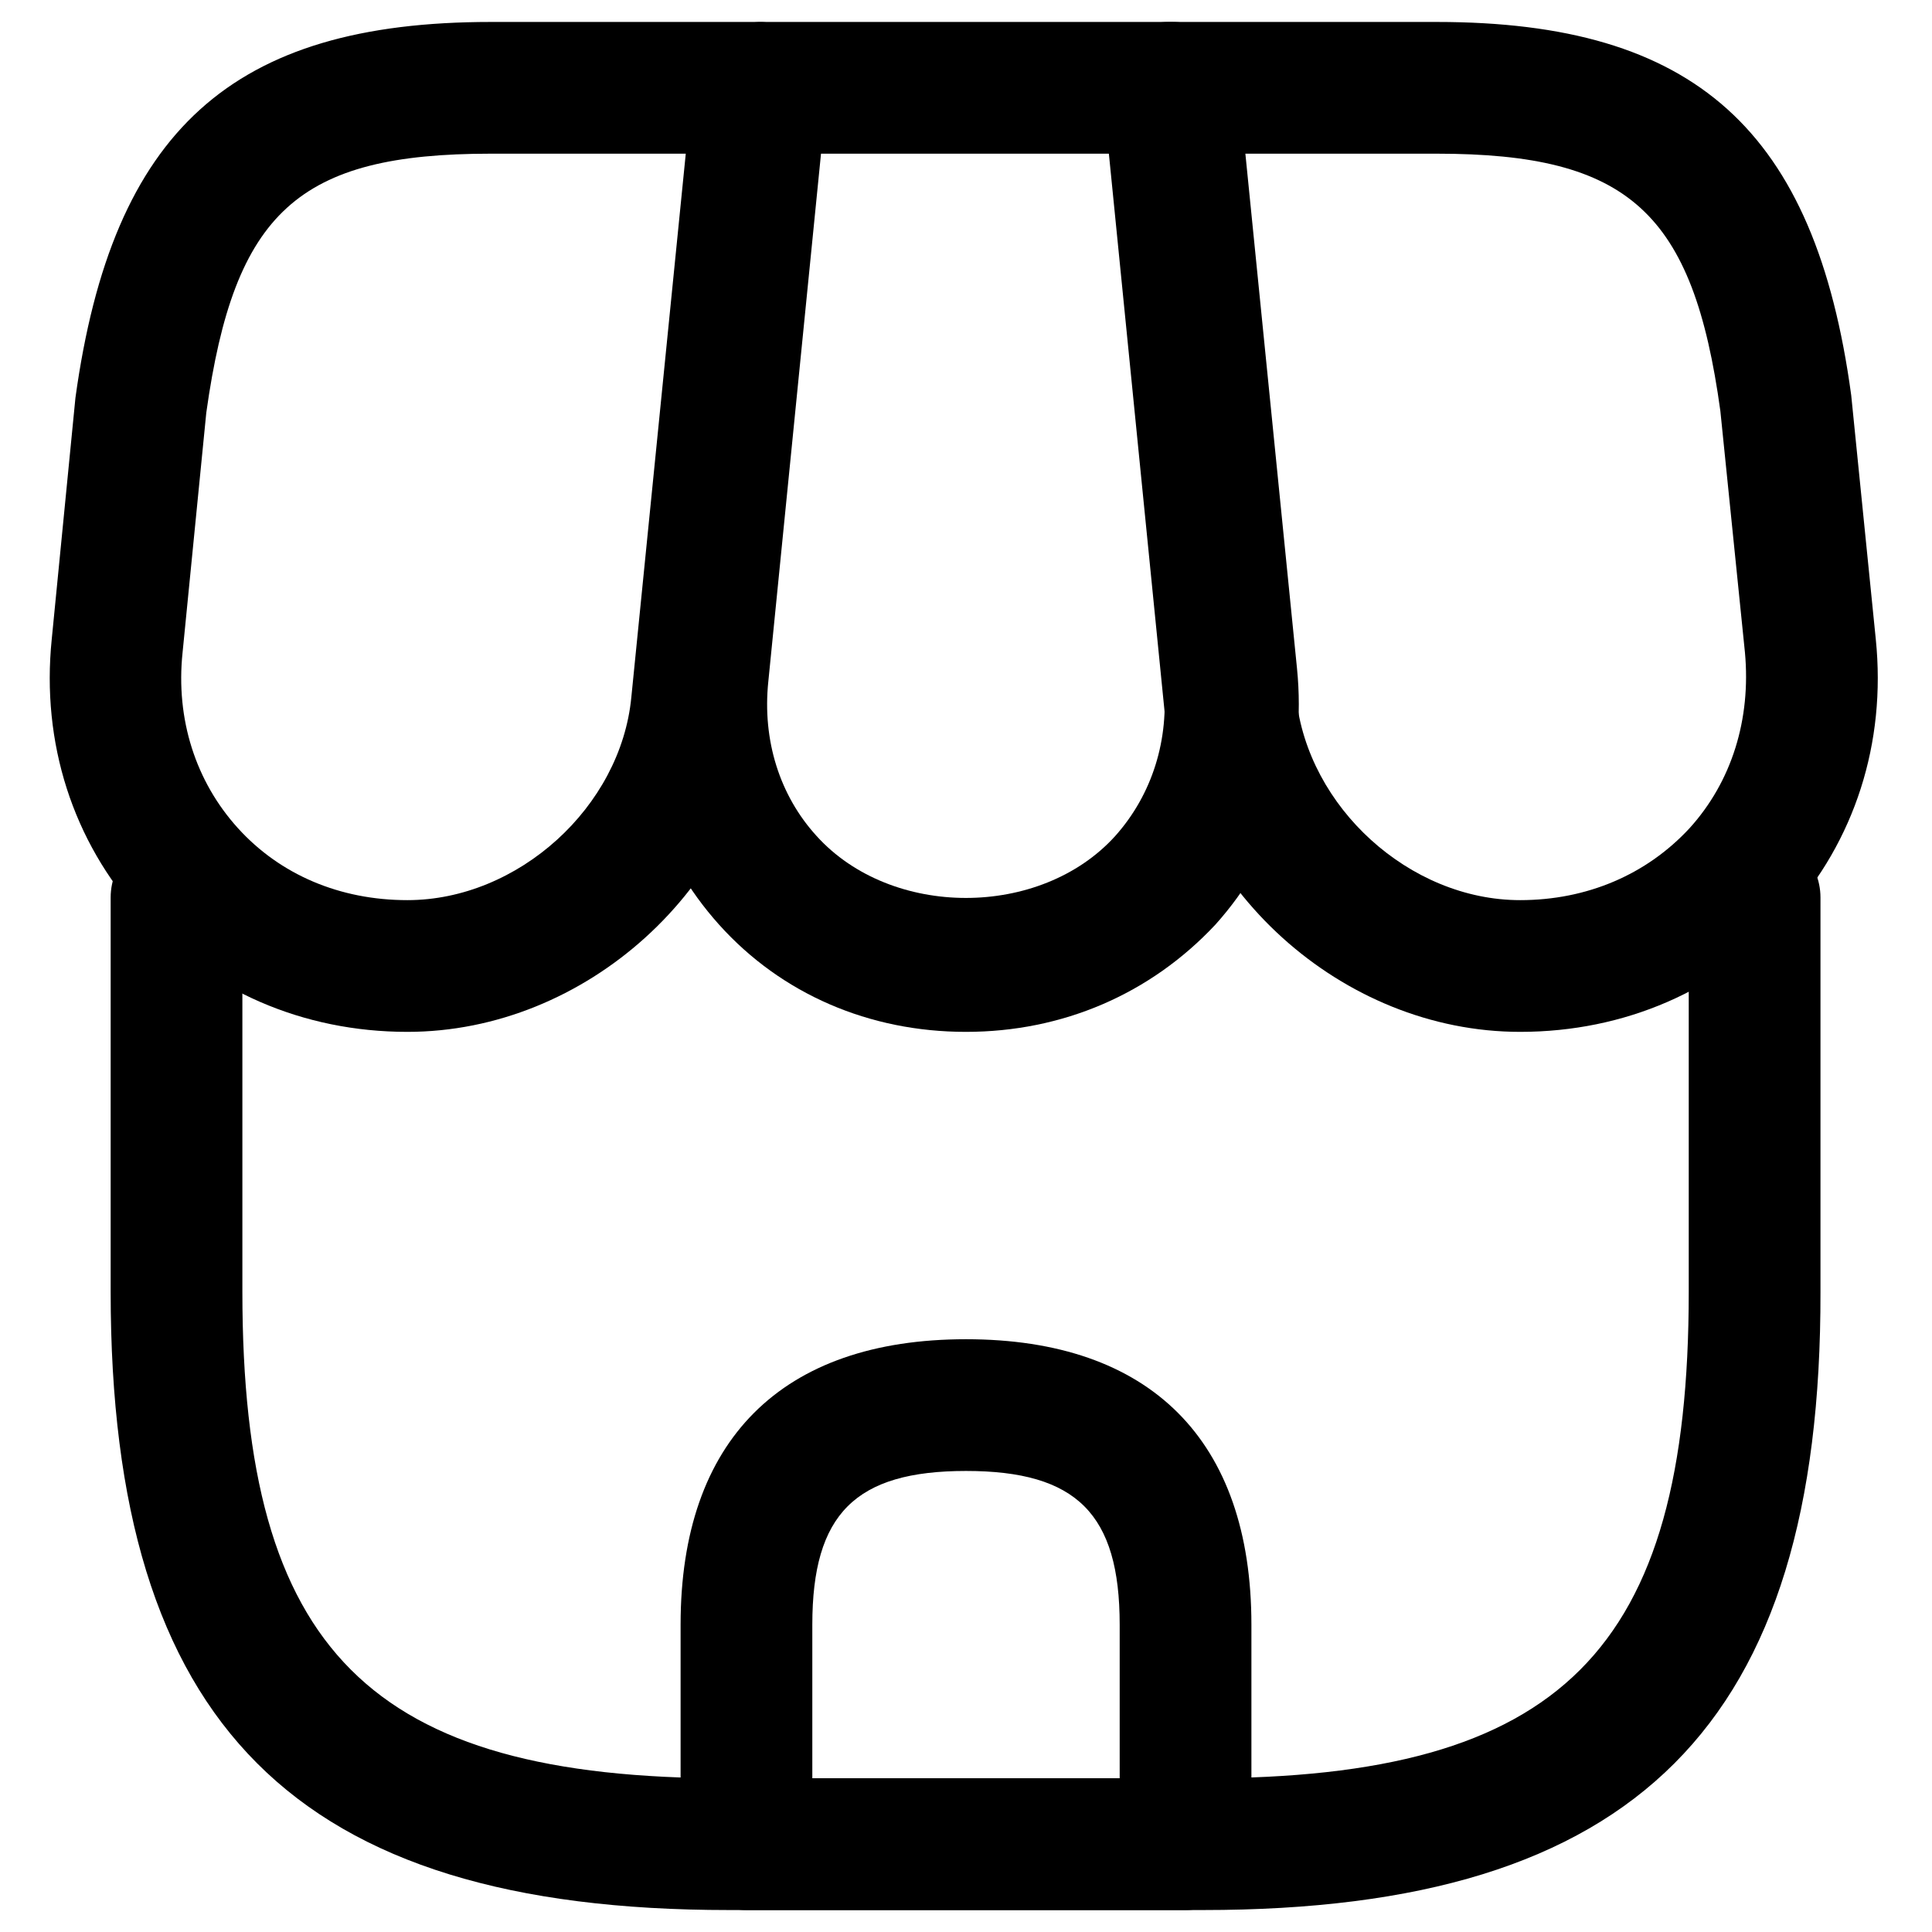
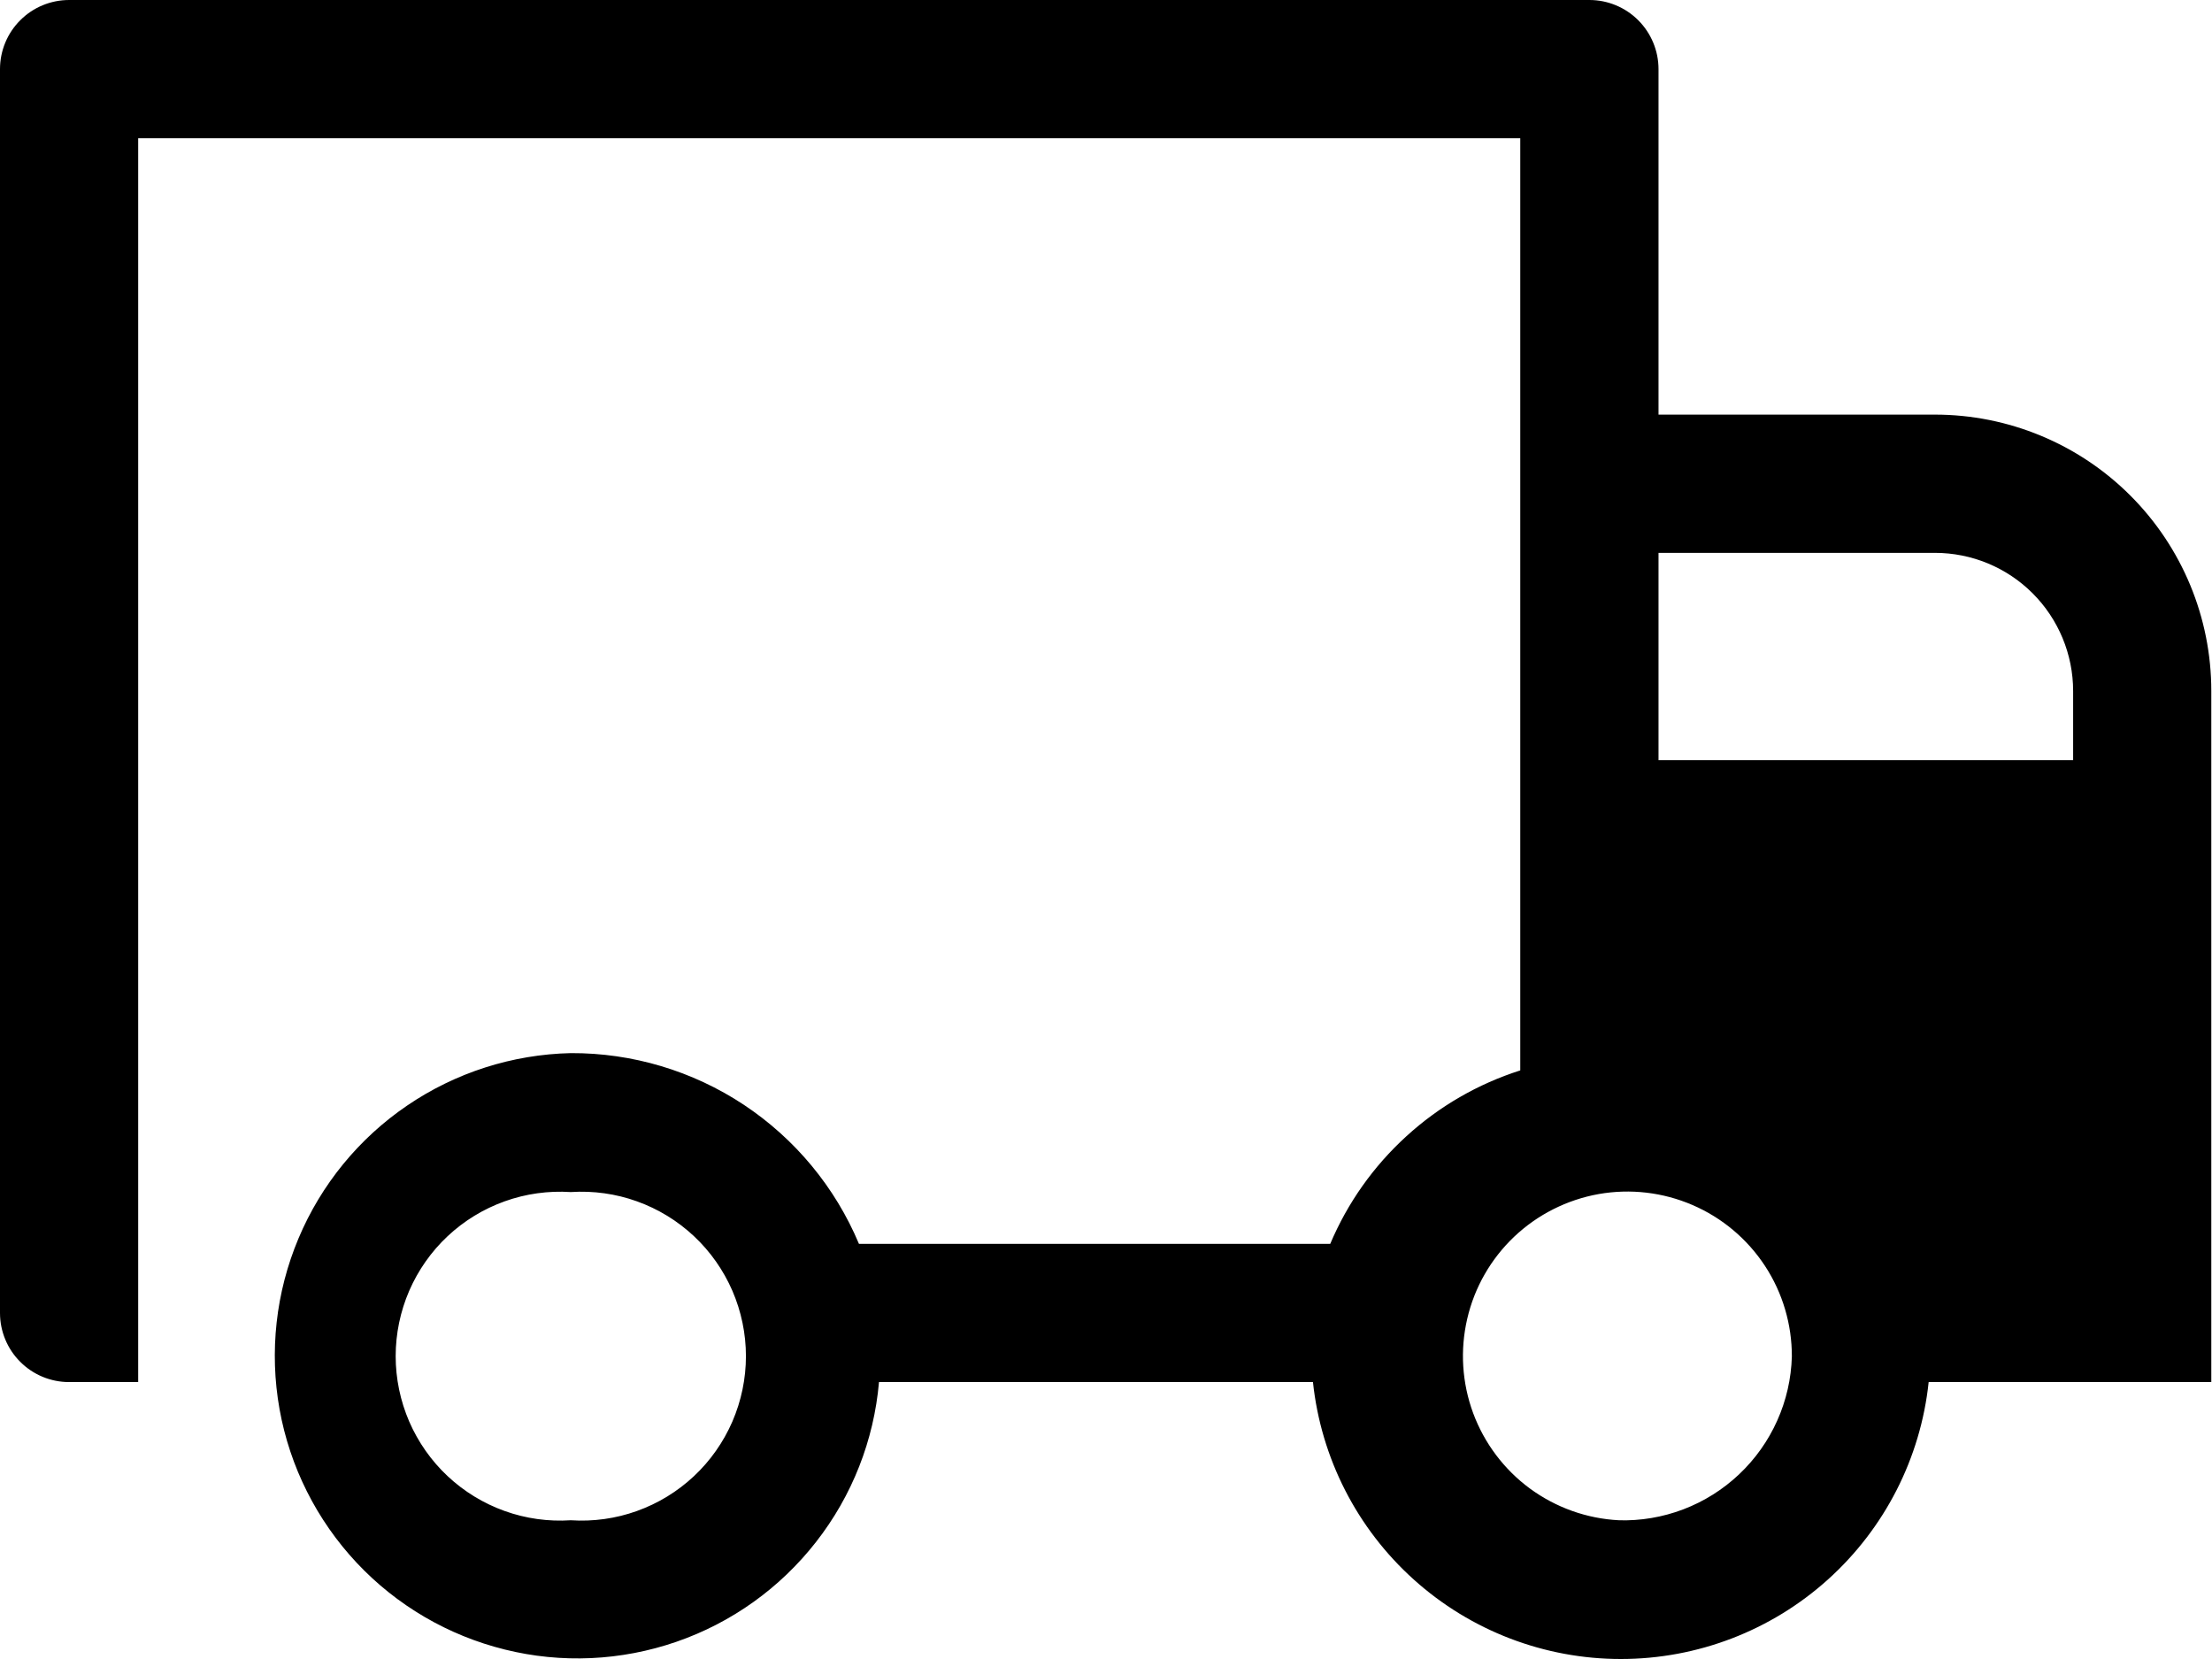
- <svg xmlns="http://www.w3.org/2000/svg" width="22" height="22" viewBox="0 0 22 22" fill="none">
-   <path d="M13.7 21.75H8.3C3.36 21.75 1.26 19.64 1.26 14.71V10.22C1.26 9.81 1.6 9.47 2.01 9.47C2.42 9.47 2.76 9.81 2.76 10.22V14.71C2.76 18.8 4.21 20.25 8.3 20.25H13.69C17.78 20.25 19.23 18.8 19.23 14.71V10.22C19.23 9.81 19.57 9.47 19.98 9.47C20.39 9.47 20.73 9.81 20.73 10.22V14.71C20.74 19.64 18.63 21.75 13.7 21.75Z" fill="black" />
-   <path d="M10.999 11.75C9.899 11.75 8.899 11.32 8.189 10.53C7.479 9.74 7.149 8.71 7.259 7.61L7.929 0.93C7.969 0.55 8.289 0.25 8.679 0.25H13.349C13.739 0.25 14.059 0.54 14.099 0.93L14.769 7.61C14.879 8.71 14.549 9.74 13.839 10.53C13.099 11.32 12.099 11.75 10.999 11.75ZM9.349 1.75L8.749 7.76C8.679 8.43 8.879 9.06 9.299 9.52C10.149 10.46 11.849 10.46 12.699 9.52C13.119 9.05 13.319 8.42 13.249 7.76L12.649 1.75H9.349V1.75Z" fill="black" />
-   <path d="M17.31 11.75C15.28 11.75 13.47 10.11 13.26 8.09L12.56 1.08C12.54 0.87 12.61 0.66 12.75 0.5C12.89 0.34 13.09 0.25 13.31 0.25H16.36C19.3 0.25 20.67 1.48 21.08 4.5L21.36 7.28C21.48 8.46 21.12 9.58 20.35 10.43C19.58 11.28 18.5 11.75 17.31 11.75ZM14.14 1.75L14.76 7.94C14.89 9.19 16.05 10.25 17.31 10.25C18.07 10.25 18.75 9.96 19.24 9.43C19.72 8.9 19.94 8.19 19.87 7.43L19.59 4.68C19.28 2.42 18.55 1.75 16.36 1.75H14.14V1.75Z" fill="black" />
-   <path d="M4.639 11.75C3.449 11.75 2.369 11.28 1.599 10.43C0.829 9.58 0.469 8.46 0.589 7.28L0.859 4.53C1.279 1.48 2.649 0.25 5.589 0.25H8.639C8.849 0.25 9.049 0.34 9.199 0.5C9.349 0.66 9.409 0.87 9.389 1.08L8.689 8.09C8.479 10.11 6.669 11.75 4.639 11.75ZM5.589 1.75C3.399 1.75 2.669 2.41 2.349 4.7L2.079 7.43C1.999 8.19 2.229 8.9 2.709 9.43C3.189 9.96 3.869 10.25 4.639 10.25C5.899 10.25 7.069 9.19 7.189 7.94L7.809 1.75H5.589V1.75Z" fill="black" />
-   <path d="M13.5 21.75H8.5C8.09 21.75 7.75 21.41 7.75 21V18.5C7.75 16.4 8.9 15.25 11 15.25C13.1 15.25 14.25 16.4 14.25 18.5V21C14.25 21.41 13.91 21.75 13.5 21.75ZM9.25 20.25H12.75V18.5C12.75 17.24 12.26 16.75 11 16.75C9.74 16.75 9.25 17.24 9.25 18.5V20.25Z" fill="black" />
+ <svg xmlns="http://www.w3.org/2000/svg" width="32" height="24" viewBox="0 0 32 24" fill="none">
+   <path d="M27.991 5.998H23.993V1C23.993 0.735 23.887 0.48 23.7 0.293C23.512 0.105 23.258 0 22.993 0H1C0.735 0 0.48 0.105 0.293 0.293C0.105 0.48 0 0.735 0 1V18.994C0 19.259 0.105 19.514 0.293 19.701C0.48 19.889 0.735 19.994 1 19.994H1.999V1.999H21.993V15.485C21.381 15.68 20.818 16.005 20.344 16.439C19.869 16.872 19.494 17.402 19.244 17.994H12.426C12.082 17.174 11.502 16.474 10.76 15.982C10.018 15.491 9.147 15.231 8.257 15.235C7.412 15.254 6.59 15.517 5.891 15.993C5.192 16.468 4.645 17.137 4.318 17.916C3.99 18.696 3.895 19.553 4.044 20.386C4.193 21.218 4.581 21.99 5.159 22.607C5.737 23.224 6.482 23.66 7.303 23.863C8.123 24.067 8.986 24.027 9.785 23.751C10.584 23.475 11.286 22.973 11.806 22.306C12.327 21.64 12.643 20.836 12.716 19.994H18.994C19.111 21.094 19.63 22.111 20.453 22.851C21.275 23.591 22.342 24 23.448 24C24.554 24 25.621 23.591 26.443 22.851C27.265 22.111 27.785 21.094 27.901 19.994H31.99V9.997C31.99 8.936 31.569 7.919 30.819 7.169C30.069 6.419 29.052 5.998 27.991 5.998ZM8.257 21.993C7.933 22.014 7.607 21.969 7.301 21.859C6.994 21.749 6.714 21.578 6.476 21.355C6.239 21.133 6.05 20.864 5.92 20.565C5.791 20.266 5.724 19.944 5.724 19.619C5.724 19.294 5.791 18.972 5.92 18.673C6.05 18.374 6.239 18.105 6.476 17.883C6.714 17.66 6.994 17.489 7.301 17.379C7.607 17.269 7.933 17.224 8.257 17.245C8.582 17.224 8.908 17.269 9.214 17.379C9.521 17.489 9.801 17.66 10.039 17.883C10.276 18.105 10.465 18.374 10.595 18.673C10.724 18.972 10.791 19.294 10.791 19.619C10.791 19.944 10.724 20.266 10.595 20.565C10.465 20.864 10.276 21.133 10.039 21.355C9.801 21.578 9.521 21.749 9.214 21.859C8.908 21.969 8.582 22.014 8.257 21.993ZM23.423 21.993C22.958 21.97 22.51 21.81 22.134 21.535C21.759 21.259 21.473 20.879 21.311 20.442C21.15 20.005 21.12 19.531 21.226 19.077C21.331 18.623 21.568 18.211 21.906 17.89C22.244 17.57 22.669 17.356 23.127 17.274C23.586 17.193 24.058 17.248 24.486 17.433C24.913 17.617 25.277 17.923 25.533 18.313C25.788 18.702 25.923 19.158 25.922 19.624C25.913 19.944 25.841 20.26 25.71 20.552C25.579 20.845 25.391 21.109 25.158 21.329C24.925 21.549 24.651 21.721 24.352 21.835C24.052 21.949 23.733 22.003 23.413 21.993H23.423ZM29.991 10.997H23.993V7.998H27.991C28.522 7.998 29.03 8.208 29.405 8.583C29.78 8.958 29.991 9.467 29.991 9.997V10.997Z" fill="black" />
</svg>
